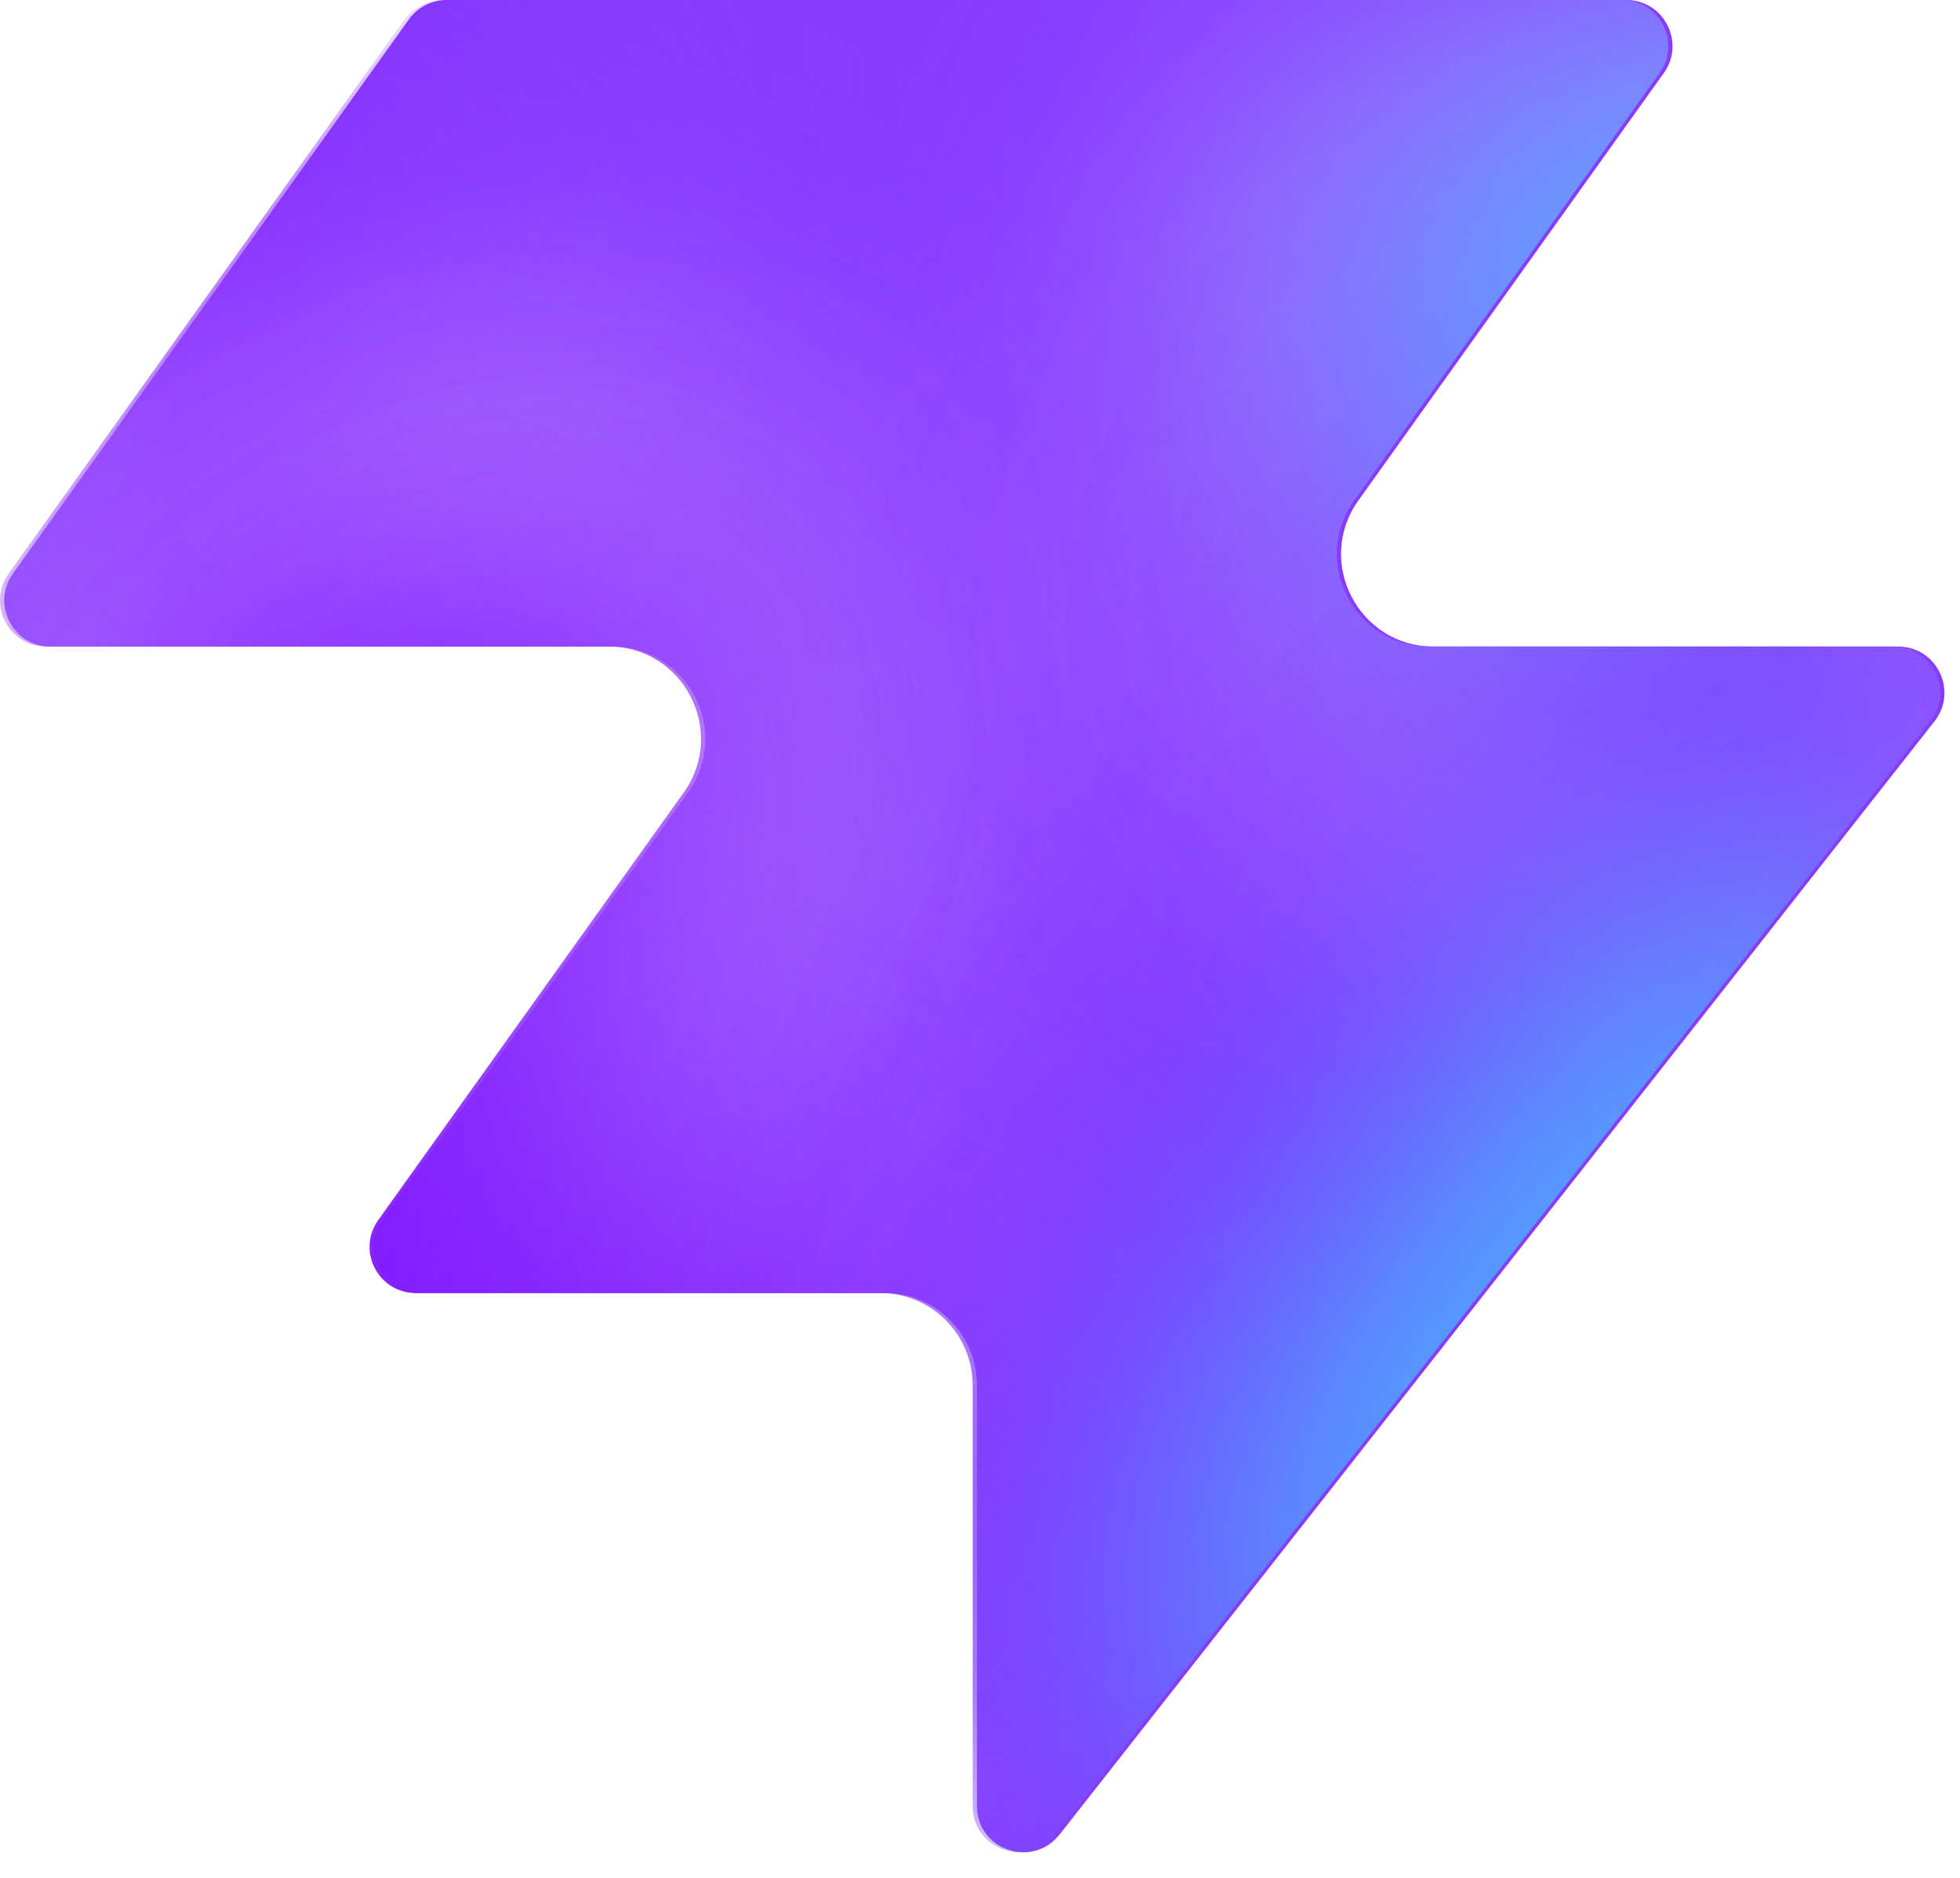
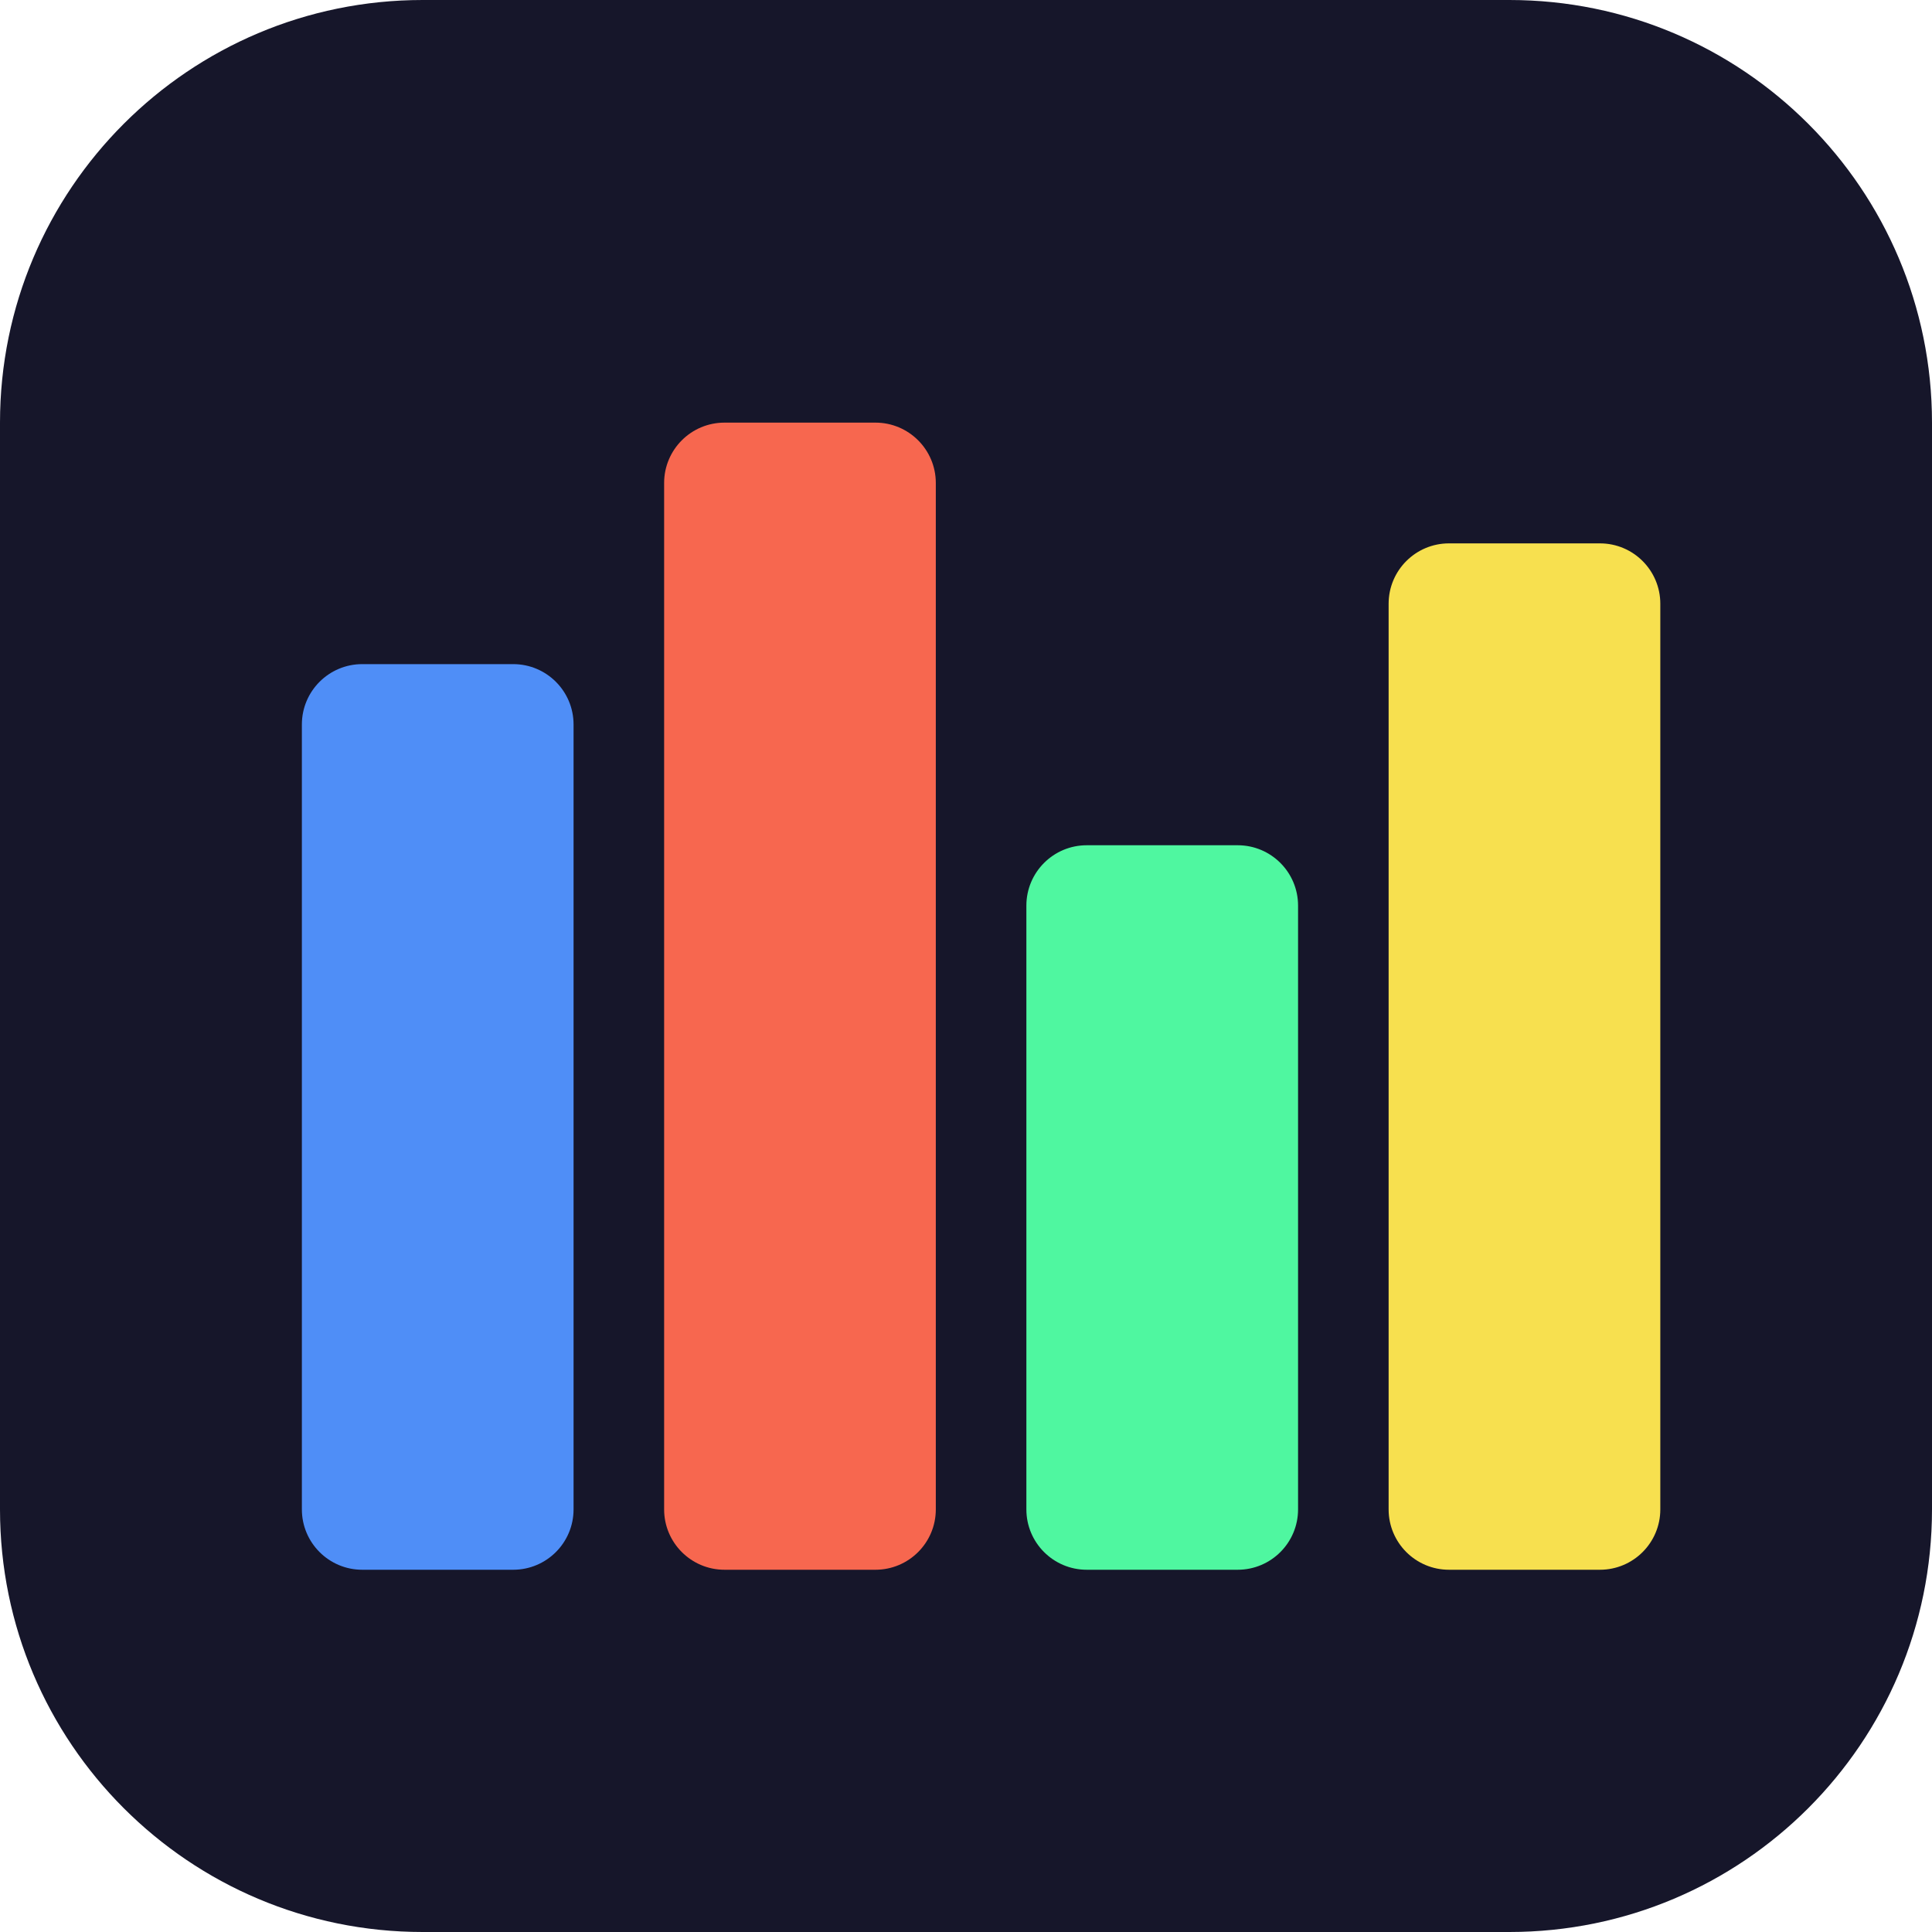
- <svg xmlns="http://www.w3.org/2000/svg" width="48" height="46" fill="none" viewBox="0 0 48 46">
-   <path fill="#863bff" d="M25.946 44.938c-.664.845-2.021.375-2.021-.698V33.937a2.26 2.26 0 0 0-2.262-2.262H10.287c-.92 0-1.456-1.04-.92-1.788l7.48-10.471c1.07-1.497 0-3.578-1.842-3.578H1.237c-.92 0-1.456-1.04-.92-1.788L10.013.474c.214-.297.556-.474.92-.474h28.894c.92 0 1.456 1.04.92 1.788l-7.48 10.471c-1.07 1.498 0 3.579 1.842 3.579h11.377c.943 0 1.473 1.088.89 1.83L25.947 44.94z" style="fill:#863bff;fill:color(display-p3 .525 .23 1);fill-opacity:1" />
-   <mask id="a" width="48" height="46" x="0" y="0" maskUnits="userSpaceOnUse" style="mask-type:alpha">
-     <path fill="#000" d="M25.842 44.938c-.664.844-2.021.375-2.021-.698V33.937a2.26 2.26 0 0 0-2.262-2.262H10.183c-.92 0-1.456-1.04-.92-1.788l7.48-10.471c1.07-1.498 0-3.579-1.842-3.579H1.133c-.92 0-1.456-1.04-.92-1.787L9.91.473c.214-.297.556-.474.92-.474h28.894c.92 0 1.456 1.04.92 1.788l-7.48 10.471c-1.07 1.498 0 3.578 1.842 3.578h11.377c.943 0 1.473 1.088.89 1.832L25.843 44.94z" style="fill:#000;fill-opacity:1" />
-   </mask>
-   <g mask="url(#a)">
-     <g filter="url(#b)">
-       <ellipse cx="5.508" cy="14.704" fill="#ede6ff" rx="5.508" ry="14.704" style="fill:#ede6ff;fill:color(display-p3 .927 .903 1);fill-opacity:1" transform="matrix(.00324 1 1 -.00324 -4.47 31.516)" />
-     </g>
-     <g filter="url(#c)">
-       <ellipse cx="10.399" cy="29.851" fill="#ede6ff" rx="10.399" ry="29.851" style="fill:#ede6ff;fill:color(display-p3 .927 .903 1);fill-opacity:1" transform="matrix(.00324 1 1 -.00324 -39.328 7.883)" />
-     </g>
-     <g filter="url(#d)">
-       <ellipse cx="5.508" cy="30.487" fill="#7e14ff" rx="5.508" ry="30.487" style="fill:#7e14ff;fill:color(display-p3 .492 .077 1);fill-opacity:1" transform="rotate(89.814 -25.913 -14.639)scale(1 -1)" />
-     </g>
-     <g filter="url(#e)">
-       <ellipse cx="5.508" cy="30.599" fill="#7e14ff" rx="5.508" ry="30.599" style="fill:#7e14ff;fill:color(display-p3 .492 .077 1);fill-opacity:1" transform="rotate(89.814 -32.644 -3.334)scale(1 -1)" />
-     </g>
-     <g filter="url(#f)">
-       <ellipse cx="5.508" cy="30.599" fill="#7e14ff" rx="5.508" ry="30.599" style="fill:#7e14ff;fill:color(display-p3 .492 .077 1);fill-opacity:1" transform="matrix(.00324 1 1 -.00324 -34.34 30.47)" />
-     </g>
-     <g filter="url(#g)">
-       <ellipse cx="14.072" cy="22.078" fill="#ede6ff" rx="14.072" ry="22.078" style="fill:#ede6ff;fill:color(display-p3 .927 .903 1);fill-opacity:1" transform="rotate(93.35 24.506 48.493)scale(-1 1)" />
-     </g>
-     <g filter="url(#h)">
-       <ellipse cx="3.47" cy="21.501" fill="#7e14ff" rx="3.47" ry="21.501" style="fill:#7e14ff;fill:color(display-p3 .492 .077 1);fill-opacity:1" transform="rotate(89.009 28.708 47.59)scale(-1 1)" />
-     </g>
-     <g filter="url(#i)">
-       <ellipse cx="3.47" cy="21.501" fill="#7e14ff" rx="3.47" ry="21.501" style="fill:#7e14ff;fill:color(display-p3 .492 .077 1);fill-opacity:1" transform="rotate(89.009 28.708 47.59)scale(-1 1)" />
-     </g>
-     <g filter="url(#j)">
-       <ellipse cx=".387" cy="8.972" fill="#7e14ff" rx="4.407" ry="29.108" style="fill:#7e14ff;fill:color(display-p3 .492 .077 1);fill-opacity:1" transform="rotate(39.51 .387 8.972)" />
-     </g>
-     <g filter="url(#k)">
-       <ellipse cx="47.523" cy="-6.092" fill="#7e14ff" rx="4.407" ry="29.108" style="fill:#7e14ff;fill:color(display-p3 .492 .077 1);fill-opacity:1" transform="rotate(37.892 47.523 -6.092)" />
-     </g>
-     <g filter="url(#l)">
-       <ellipse cx="41.412" cy="6.333" fill="#47bfff" rx="5.971" ry="9.665" style="fill:#47bfff;fill:color(display-p3 .28 .748 1);fill-opacity:1" transform="rotate(37.892 41.412 6.333)" />
-     </g>
-     <g filter="url(#m)">
-       <ellipse cx="-1.879" cy="38.332" fill="#7e14ff" rx="4.407" ry="29.108" style="fill:#7e14ff;fill:color(display-p3 .492 .077 1);fill-opacity:1" transform="rotate(37.892 -1.88 38.332)" />
-     </g>
-     <g filter="url(#n)">
-       <ellipse cx="-1.879" cy="38.332" fill="#7e14ff" rx="4.407" ry="29.108" style="fill:#7e14ff;fill:color(display-p3 .492 .077 1);fill-opacity:1" transform="rotate(37.892 -1.88 38.332)" />
-     </g>
-     <g filter="url(#o)">
-       <ellipse cx="35.651" cy="29.907" fill="#7e14ff" rx="4.407" ry="29.108" style="fill:#7e14ff;fill:color(display-p3 .492 .077 1);fill-opacity:1" transform="rotate(37.892 35.651 29.907)" />
-     </g>
-     <g filter="url(#p)">
-       <ellipse cx="38.418" cy="32.4" fill="#47bfff" rx="5.971" ry="15.297" style="fill:#47bfff;fill:color(display-p3 .28 .748 1);fill-opacity:1" transform="rotate(37.892 38.418 32.4)" />
-     </g>
-   </g>
-   <defs>
-     <filter id="b" width="60.045" height="41.654" x="-19.77" y="16.149" color-interpolation-filters="sRGB" filterUnits="userSpaceOnUse">
-       <feFlood flood-opacity="0" result="BackgroundImageFix" />
-       <feBlend in="SourceGraphic" in2="BackgroundImageFix" result="shape" />
-       <feGaussianBlur result="effect1_foregroundBlur_2002_17158" stdDeviation="7.659" />
-     </filter>
-     <filter id="c" width="90.34" height="51.437" x="-54.613" y="-7.533" color-interpolation-filters="sRGB" filterUnits="userSpaceOnUse">
-       <feFlood flood-opacity="0" result="BackgroundImageFix" />
-       <feBlend in="SourceGraphic" in2="BackgroundImageFix" result="shape" />
-       <feGaussianBlur result="effect1_foregroundBlur_2002_17158" stdDeviation="7.659" />
-     </filter>
-     <filter id="d" width="79.355" height="29.4" x="-49.64" y="2.03" color-interpolation-filters="sRGB" filterUnits="userSpaceOnUse">
-       <feFlood flood-opacity="0" result="BackgroundImageFix" />
-       <feBlend in="SourceGraphic" in2="BackgroundImageFix" result="shape" />
-       <feGaussianBlur result="effect1_foregroundBlur_2002_17158" stdDeviation="4.596" />
-     </filter>
-     <filter id="e" width="79.579" height="29.4" x="-45.045" y="20.029" color-interpolation-filters="sRGB" filterUnits="userSpaceOnUse">
-       <feFlood flood-opacity="0" result="BackgroundImageFix" />
-       <feBlend in="SourceGraphic" in2="BackgroundImageFix" result="shape" />
-       <feGaussianBlur result="effect1_foregroundBlur_2002_17158" stdDeviation="4.596" />
-     </filter>
-     <filter id="f" width="79.579" height="29.4" x="-43.513" y="21.178" color-interpolation-filters="sRGB" filterUnits="userSpaceOnUse">
-       <feFlood flood-opacity="0" result="BackgroundImageFix" />
-       <feBlend in="SourceGraphic" in2="BackgroundImageFix" result="shape" />
-       <feGaussianBlur result="effect1_foregroundBlur_2002_17158" stdDeviation="4.596" />
-     </filter>
-     <filter id="g" width="74.749" height="58.852" x="15.756" y="-17.901" color-interpolation-filters="sRGB" filterUnits="userSpaceOnUse">
-       <feFlood flood-opacity="0" result="BackgroundImageFix" />
-       <feBlend in="SourceGraphic" in2="BackgroundImageFix" result="shape" />
-       <feGaussianBlur result="effect1_foregroundBlur_2002_17158" stdDeviation="7.659" />
-     </filter>
-     <filter id="h" width="61.377" height="25.362" x="23.548" y="2.284" color-interpolation-filters="sRGB" filterUnits="userSpaceOnUse">
-       <feFlood flood-opacity="0" result="BackgroundImageFix" />
-       <feBlend in="SourceGraphic" in2="BackgroundImageFix" result="shape" />
-       <feGaussianBlur result="effect1_foregroundBlur_2002_17158" stdDeviation="4.596" />
-     </filter>
-     <filter id="i" width="61.377" height="25.362" x="23.548" y="2.284" color-interpolation-filters="sRGB" filterUnits="userSpaceOnUse">
-       <feFlood flood-opacity="0" result="BackgroundImageFix" />
-       <feBlend in="SourceGraphic" in2="BackgroundImageFix" result="shape" />
-       <feGaussianBlur result="effect1_foregroundBlur_2002_17158" stdDeviation="4.596" />
-     </filter>
-     <filter id="j" width="56.045" height="63.649" x="-27.636" y="-22.853" color-interpolation-filters="sRGB" filterUnits="userSpaceOnUse">
-       <feFlood flood-opacity="0" result="BackgroundImageFix" />
-       <feBlend in="SourceGraphic" in2="BackgroundImageFix" result="shape" />
-       <feGaussianBlur result="effect1_foregroundBlur_2002_17158" stdDeviation="4.596" />
-     </filter>
-     <filter id="k" width="54.814" height="64.646" x="20.116" y="-38.415" color-interpolation-filters="sRGB" filterUnits="userSpaceOnUse">
-       <feFlood flood-opacity="0" result="BackgroundImageFix" />
-       <feBlend in="SourceGraphic" in2="BackgroundImageFix" result="shape" />
-       <feGaussianBlur result="effect1_foregroundBlur_2002_17158" stdDeviation="4.596" />
-     </filter>
-     <filter id="l" width="33.541" height="35.313" x="24.641" y="-11.323" color-interpolation-filters="sRGB" filterUnits="userSpaceOnUse">
-       <feFlood flood-opacity="0" result="BackgroundImageFix" />
-       <feBlend in="SourceGraphic" in2="BackgroundImageFix" result="shape" />
-       <feGaussianBlur result="effect1_foregroundBlur_2002_17158" stdDeviation="4.596" />
-     </filter>
-     <filter id="m" width="54.814" height="64.646" x="-29.286" y="6.009" color-interpolation-filters="sRGB" filterUnits="userSpaceOnUse">
-       <feFlood flood-opacity="0" result="BackgroundImageFix" />
-       <feBlend in="SourceGraphic" in2="BackgroundImageFix" result="shape" />
-       <feGaussianBlur result="effect1_foregroundBlur_2002_17158" stdDeviation="4.596" />
-     </filter>
-     <filter id="n" width="54.814" height="64.646" x="-29.286" y="6.009" color-interpolation-filters="sRGB" filterUnits="userSpaceOnUse">
-       <feFlood flood-opacity="0" result="BackgroundImageFix" />
-       <feBlend in="SourceGraphic" in2="BackgroundImageFix" result="shape" />
-       <feGaussianBlur result="effect1_foregroundBlur_2002_17158" stdDeviation="4.596" />
-     </filter>
-     <filter id="o" width="54.814" height="64.646" x="8.244" y="-2.416" color-interpolation-filters="sRGB" filterUnits="userSpaceOnUse">
-       <feFlood flood-opacity="0" result="BackgroundImageFix" />
-       <feBlend in="SourceGraphic" in2="BackgroundImageFix" result="shape" />
-       <feGaussianBlur result="effect1_foregroundBlur_2002_17158" stdDeviation="4.596" />
-     </filter>
-     <filter id="p" width="39.409" height="43.623" x="18.713" y="10.588" color-interpolation-filters="sRGB" filterUnits="userSpaceOnUse">
-       <feFlood flood-opacity="0" result="BackgroundImageFix" />
-       <feBlend in="SourceGraphic" in2="BackgroundImageFix" result="shape" />
-       <feGaussianBlur result="effect1_foregroundBlur_2002_17158" stdDeviation="4.596" />
-     </filter>
-   </defs>
+ <svg xmlns="http://www.w3.org/2000/svg" viewBox="0 0 64 64" fill="none">
+   <rect width="64" height="64" rx="14" fill="#16162a" />
+   <rect x="10" y="22" width="9" height="30" rx="2" fill="#4f8ef7" />
+   <rect x="22" y="14" width="9" height="38" rx="2" fill="#f7674f" />
+   <rect x="34" y="28" width="9" height="24" rx="2" fill="#4ff7a0" />
+   <rect x="46" y="18" width="9" height="34" rx="2" fill="#f7e04f" />
</svg>
